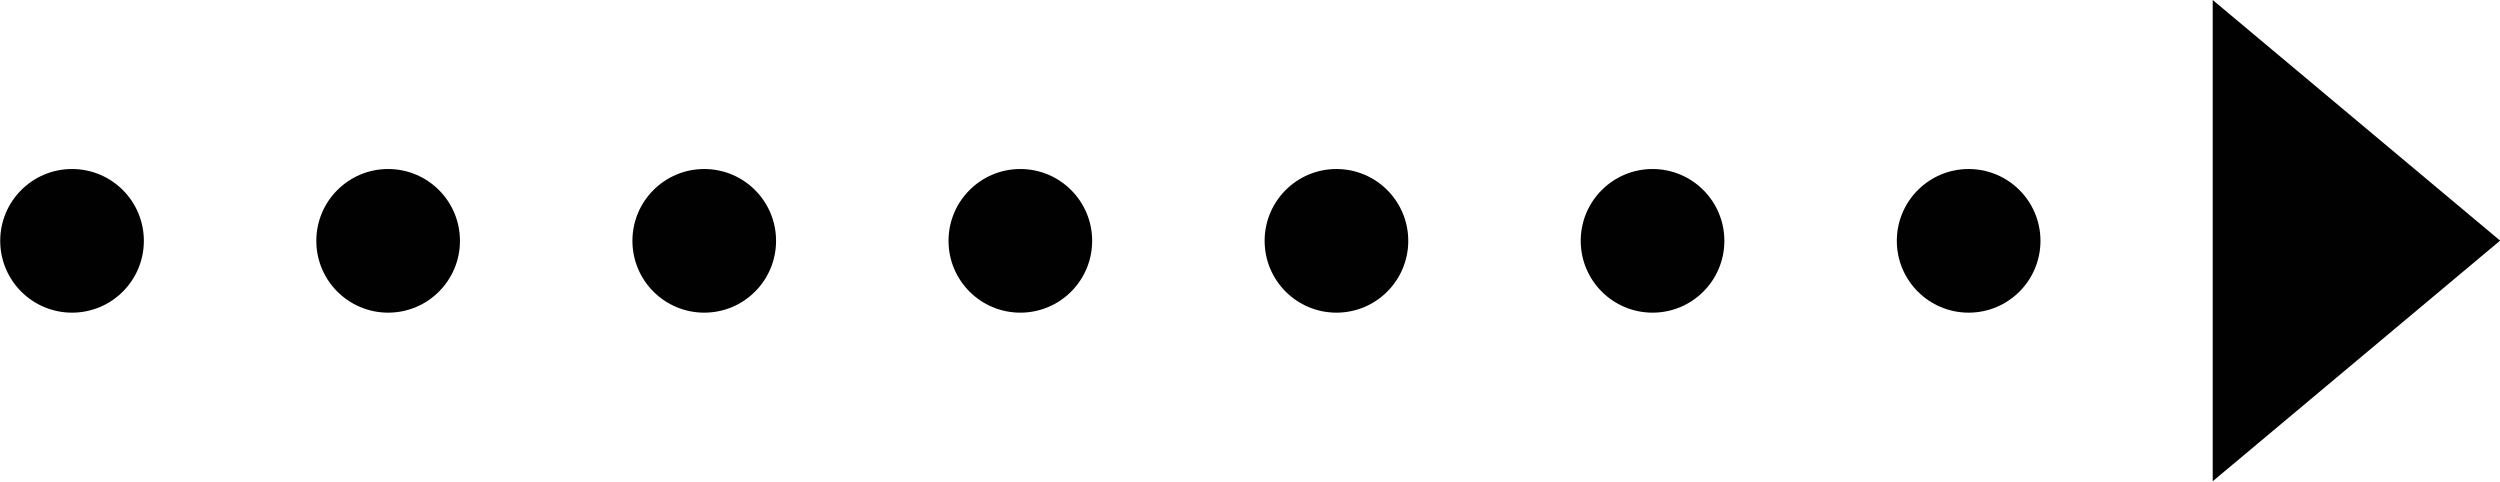
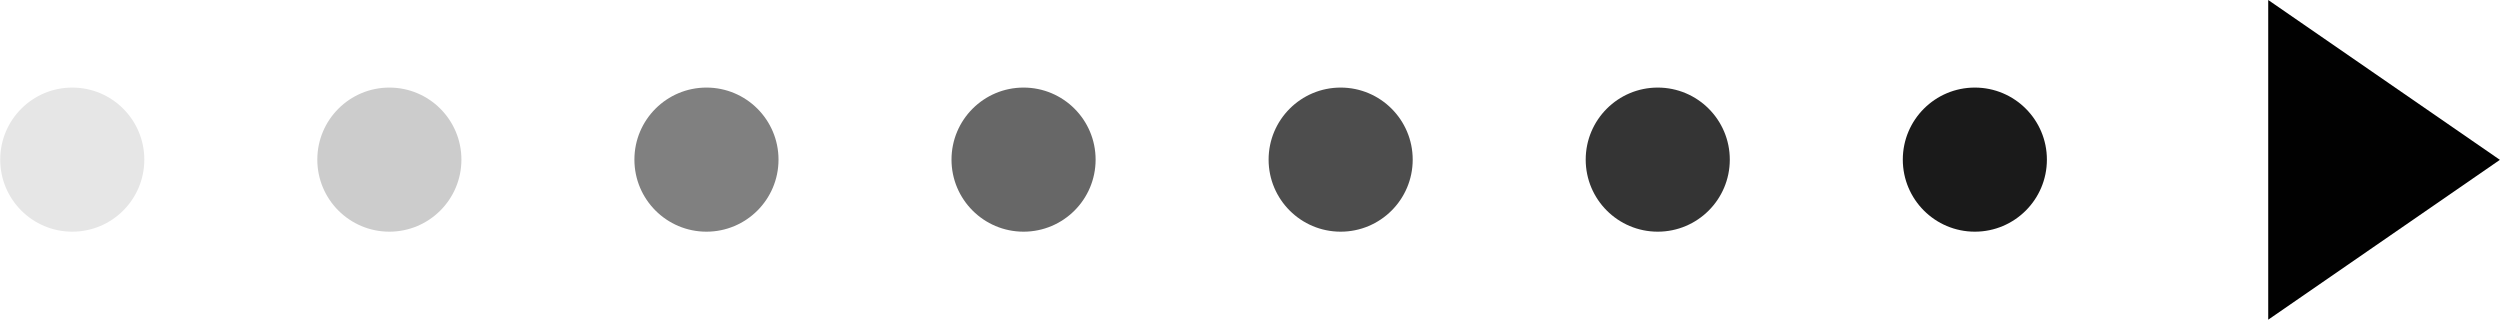
- <svg xmlns="http://www.w3.org/2000/svg" width="23.252mm" height="4.477mm" version="1.1" viewBox="0 0 23.252 4.477">
-   <g transform="translate(-129.89 -127.55)">
-     <path d="m150.47 127.55 2.673 2.238-2.673 2.238z" opacity=".995" />
-     <circle cx="130.56" cy="129.79" r=".668" opacity=".995" />
-     <circle cx="133.5" cy="129.79" r=".668" opacity=".995" />
-     <circle cx="136.44" cy="129.79" r=".668" opacity=".995" />
-     <circle cx="139.38" cy="129.79" r=".668" opacity=".995" />
-     <circle cx="142.32" cy="129.79" r=".668" opacity=".995" />
-     <circle cx="145.26" cy="129.79" r=".668" opacity=".995" />
-     <circle cx="148.2" cy="129.79" r=".668" opacity=".995" />
+ <svg xmlns="http://www.w3.org/2000/svg" width="23.179mm" height="2.965mm" version="1.1" viewBox="0 0 23.179 2.965">
+   <g>
+     <path d="m21.03 0 2.148 1.482-2.148 1.482z" opacity=".995" />
+     <circle cx=".67" cy="1.48" r=".668" fill-opacity=".1" opacity=".995" />
+     <circle cx="3.61" cy="1.48" r=".668" fill-opacity=".2" opacity=".995" />
+     <circle cx="6.55" cy="1.48" r=".668" fill-opacity=".5" opacity=".995" />
+     <circle cx="9.49" cy="1.48" r=".668" fill-opacity=".6" opacity=".995" />
+     <circle cx="12.43" cy="1.48" r=".668" fill-opacity=".7" opacity=".995" />
+     <circle cx="15.37" cy="1.48" r=".668" fill-opacity=".8" opacity=".995" />
+     <circle cx="18.31" cy="1.48" r=".668" fill-opacity=".9" opacity=".995" />
  </g>
</svg>
